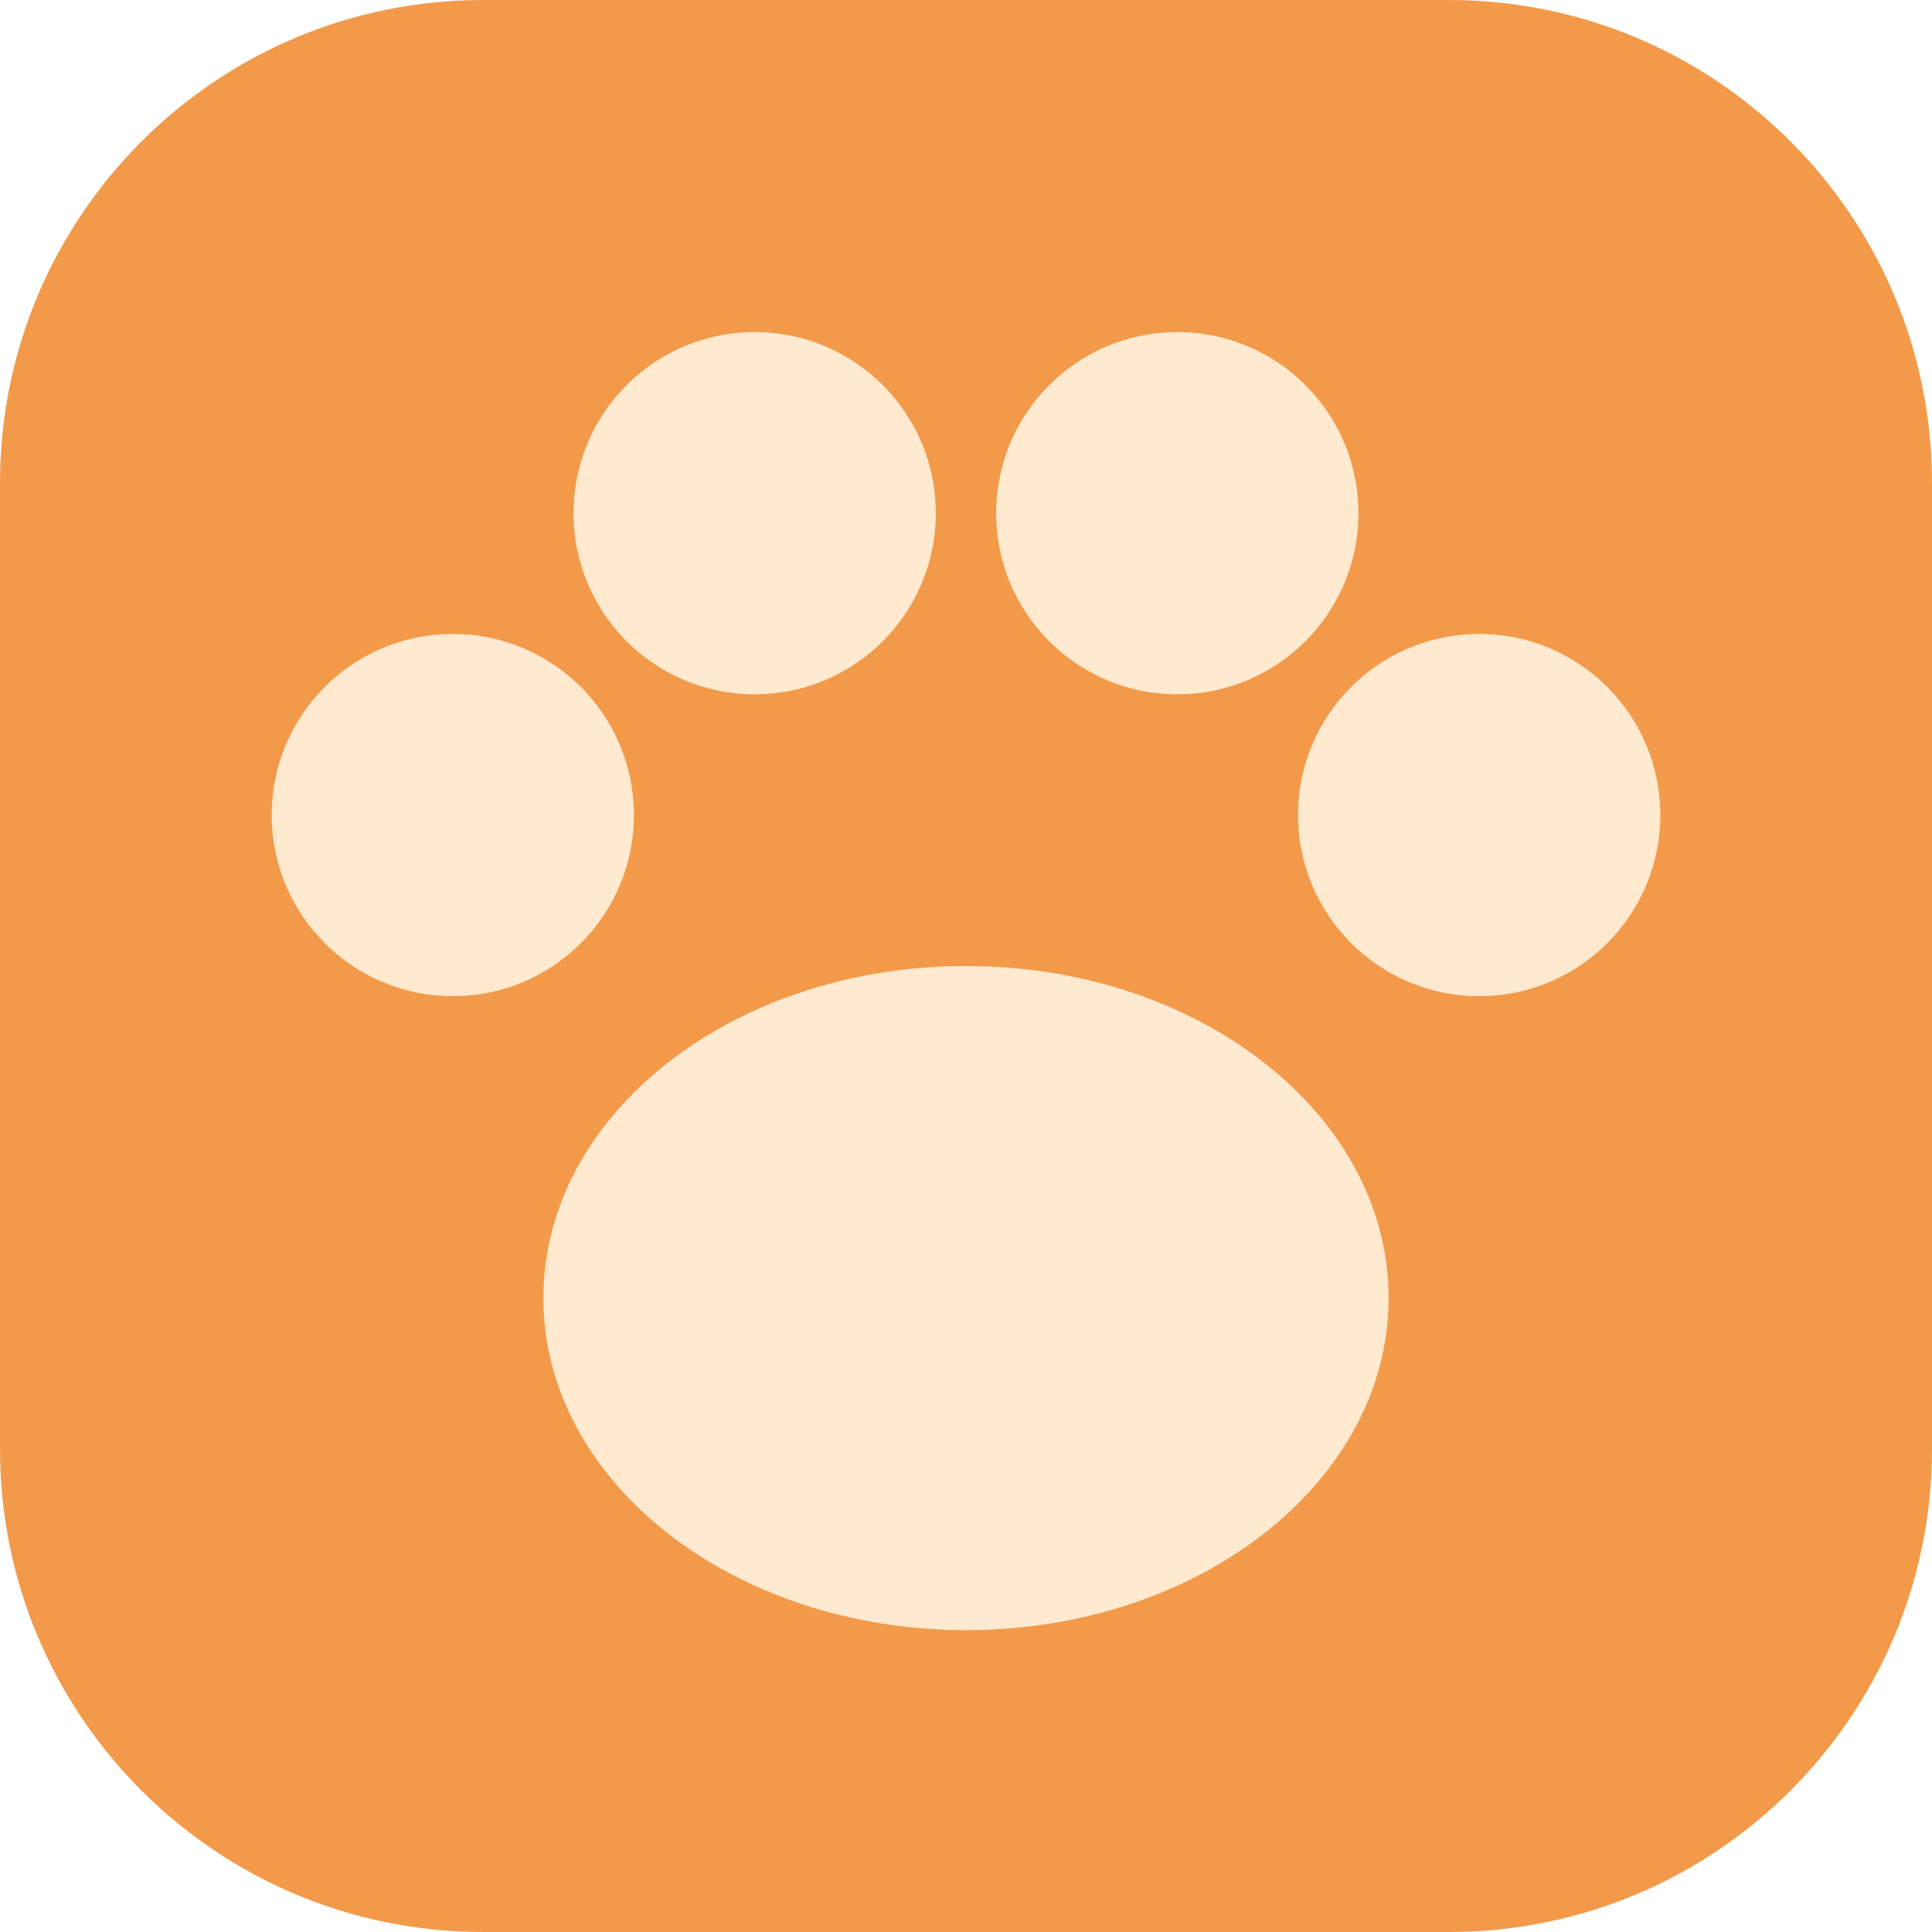
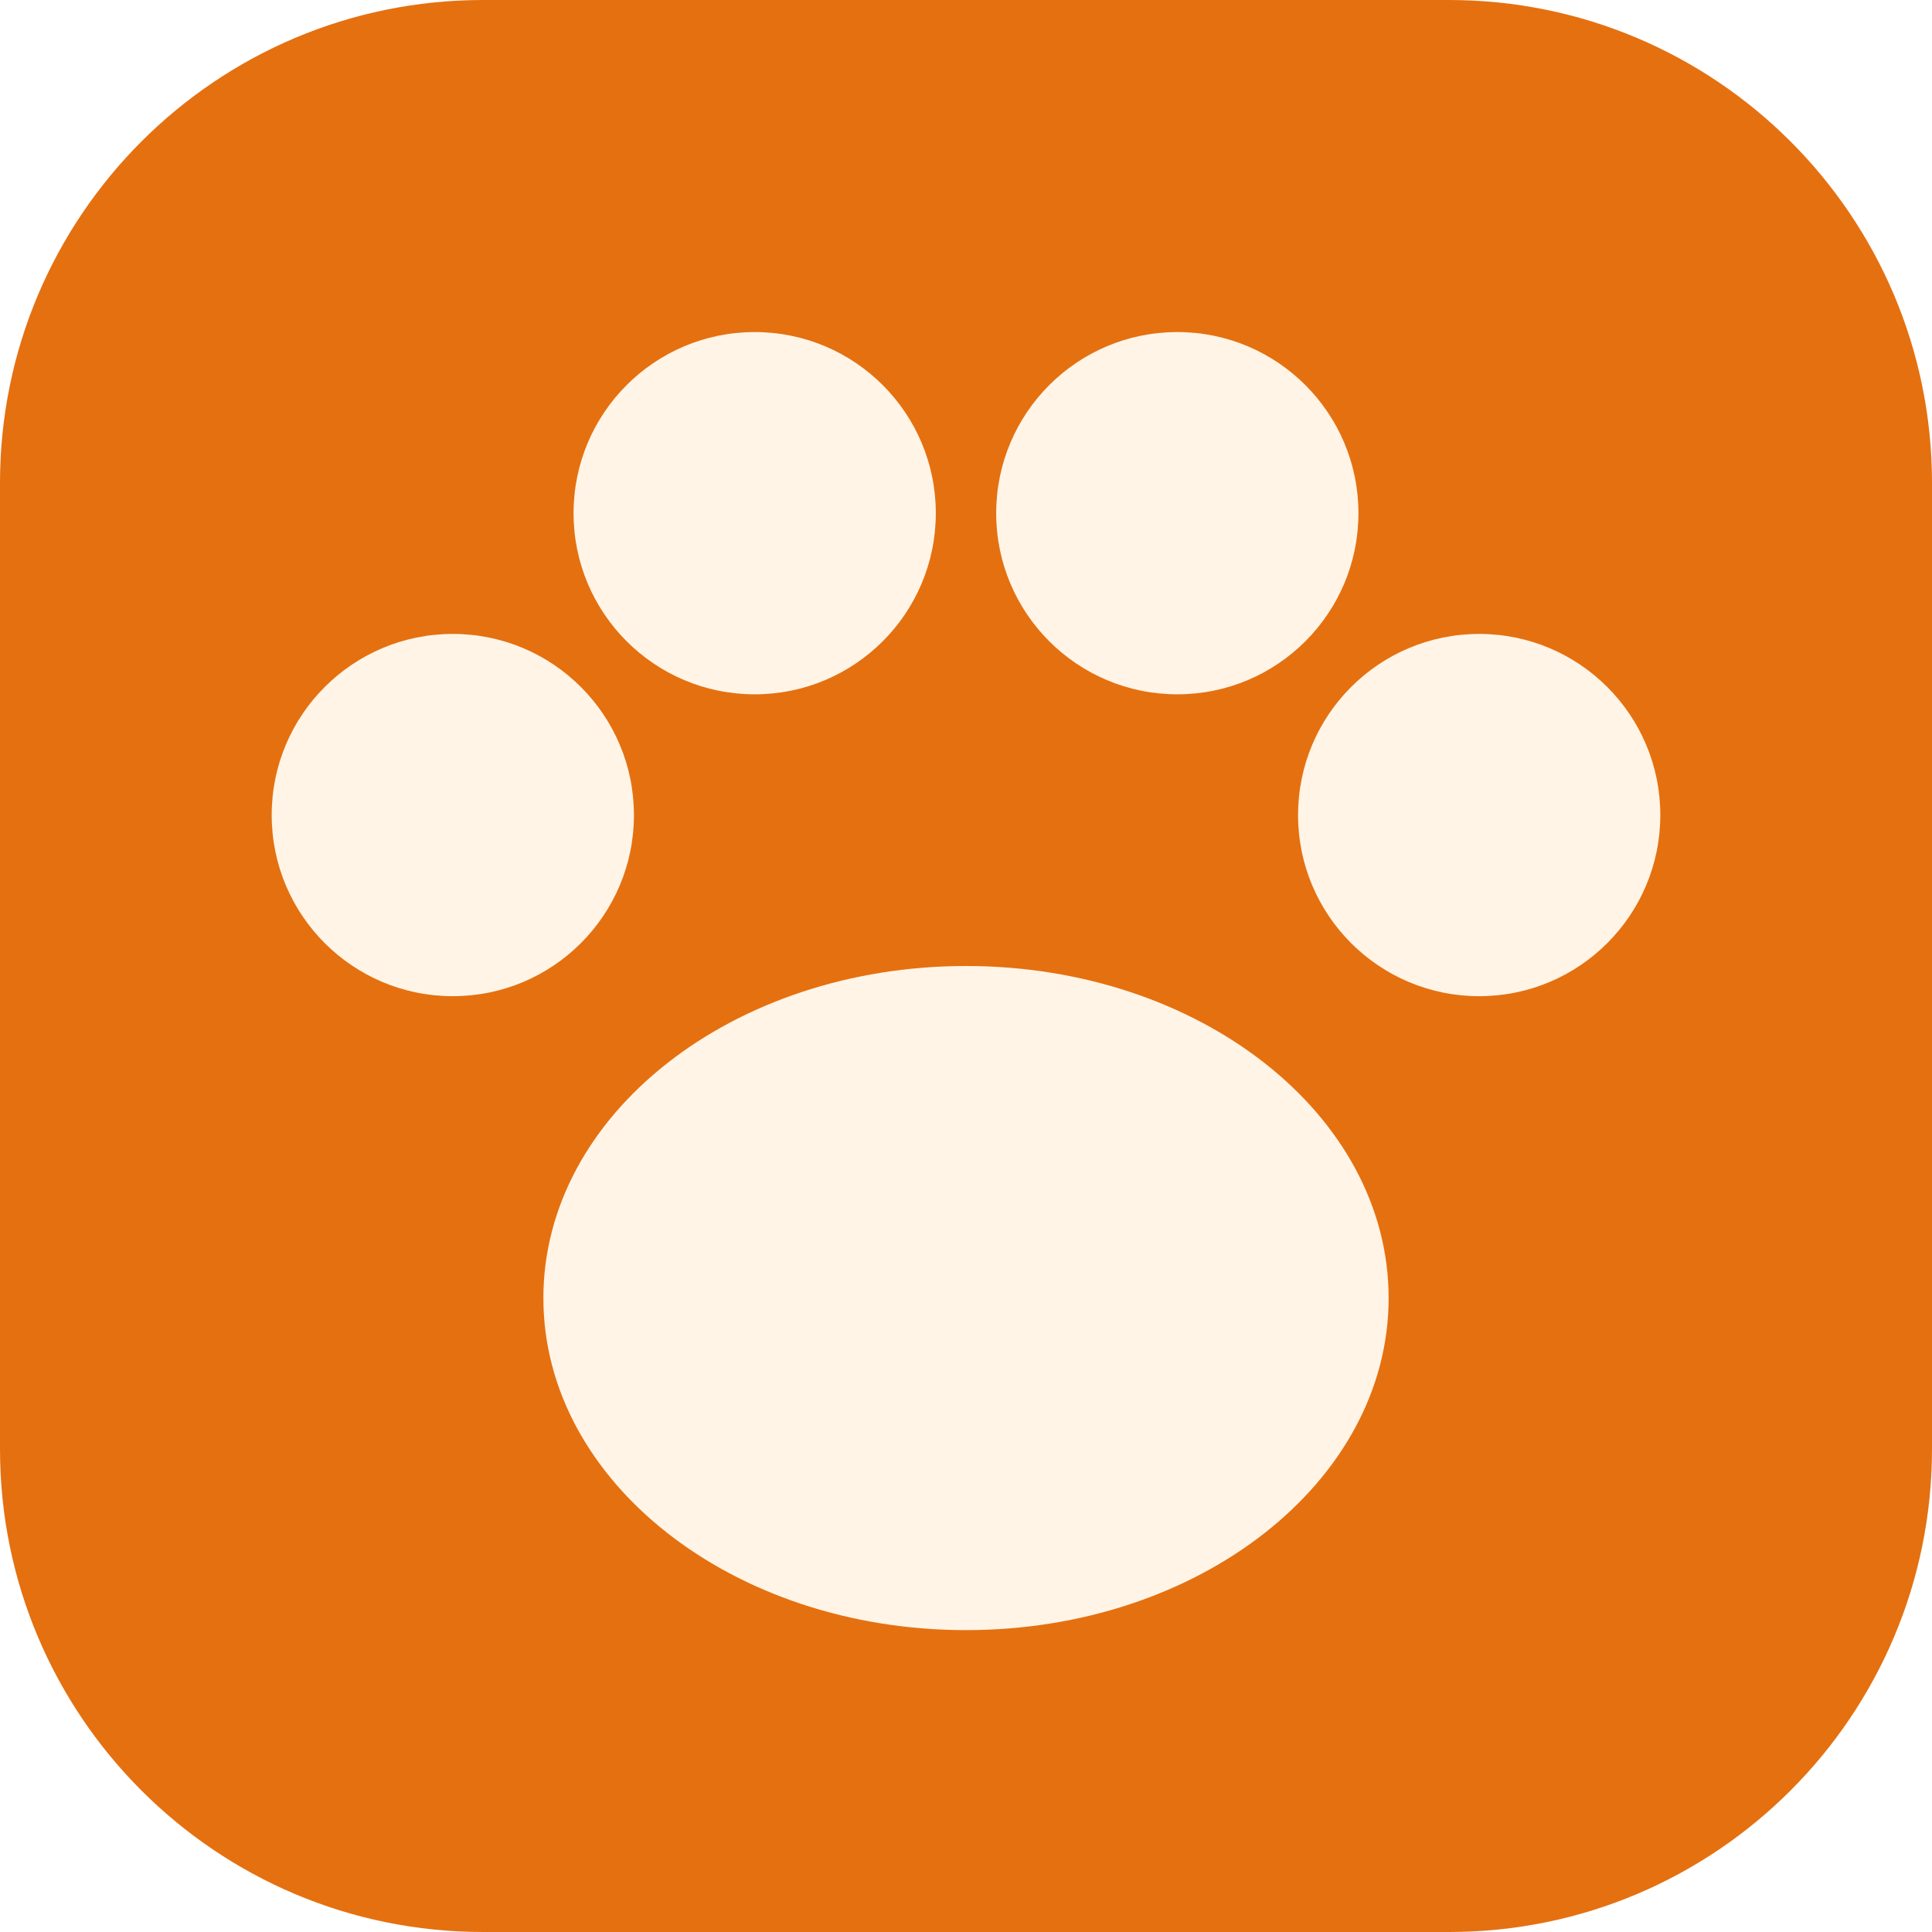
<svg xmlns="http://www.w3.org/2000/svg" viewBox="0 0 32 32">
-   <rect width="32" height="32" rx="8" fill="#F29A4A" />
-   <g fill="#FFE9CF">
+   <rect width="32" height="32" rx="8" fill="#E57010" />
+   <g fill="#FFF4E6">
    <ellipse cx="16" cy="21.5" rx="7" ry="5.5" />
    <circle cx="7.5" cy="13.5" r="3" />
    <circle cx="12.5" cy="8.5" r="3" />
    <circle cx="19.5" cy="8.5" r="3" />
    <circle cx="24.5" cy="13.5" r="3" />
  </g>
</svg>
